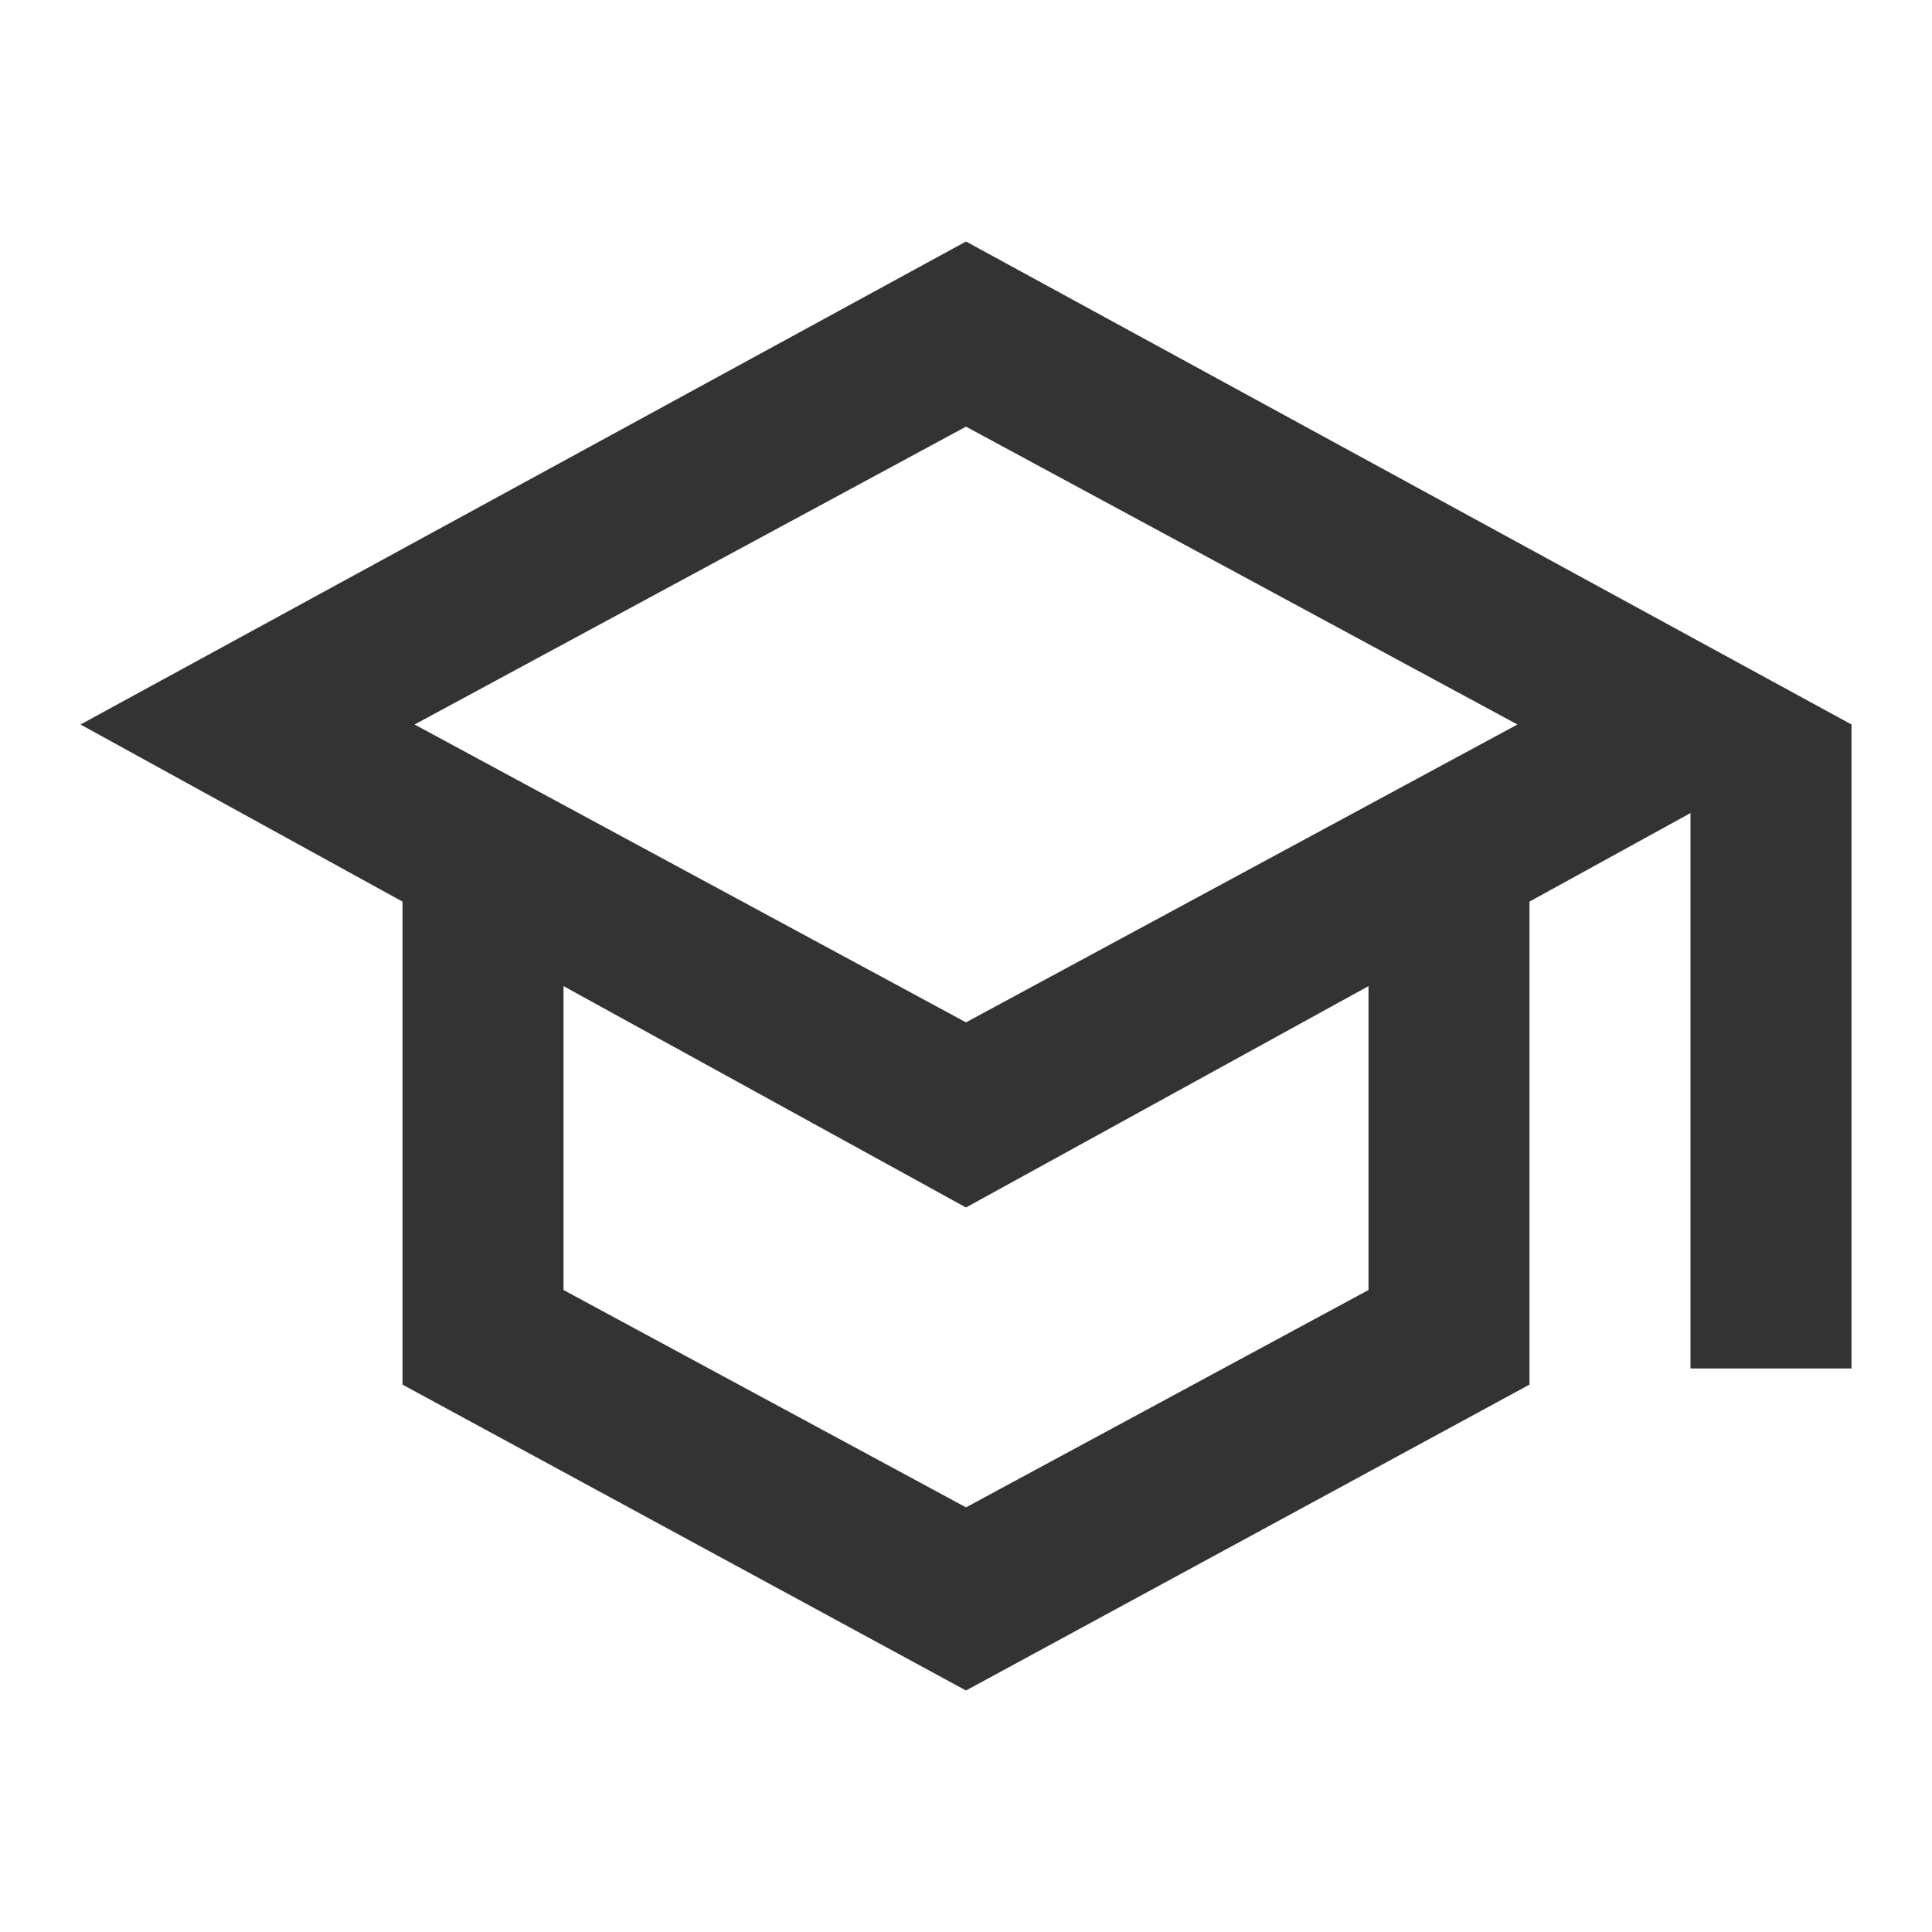
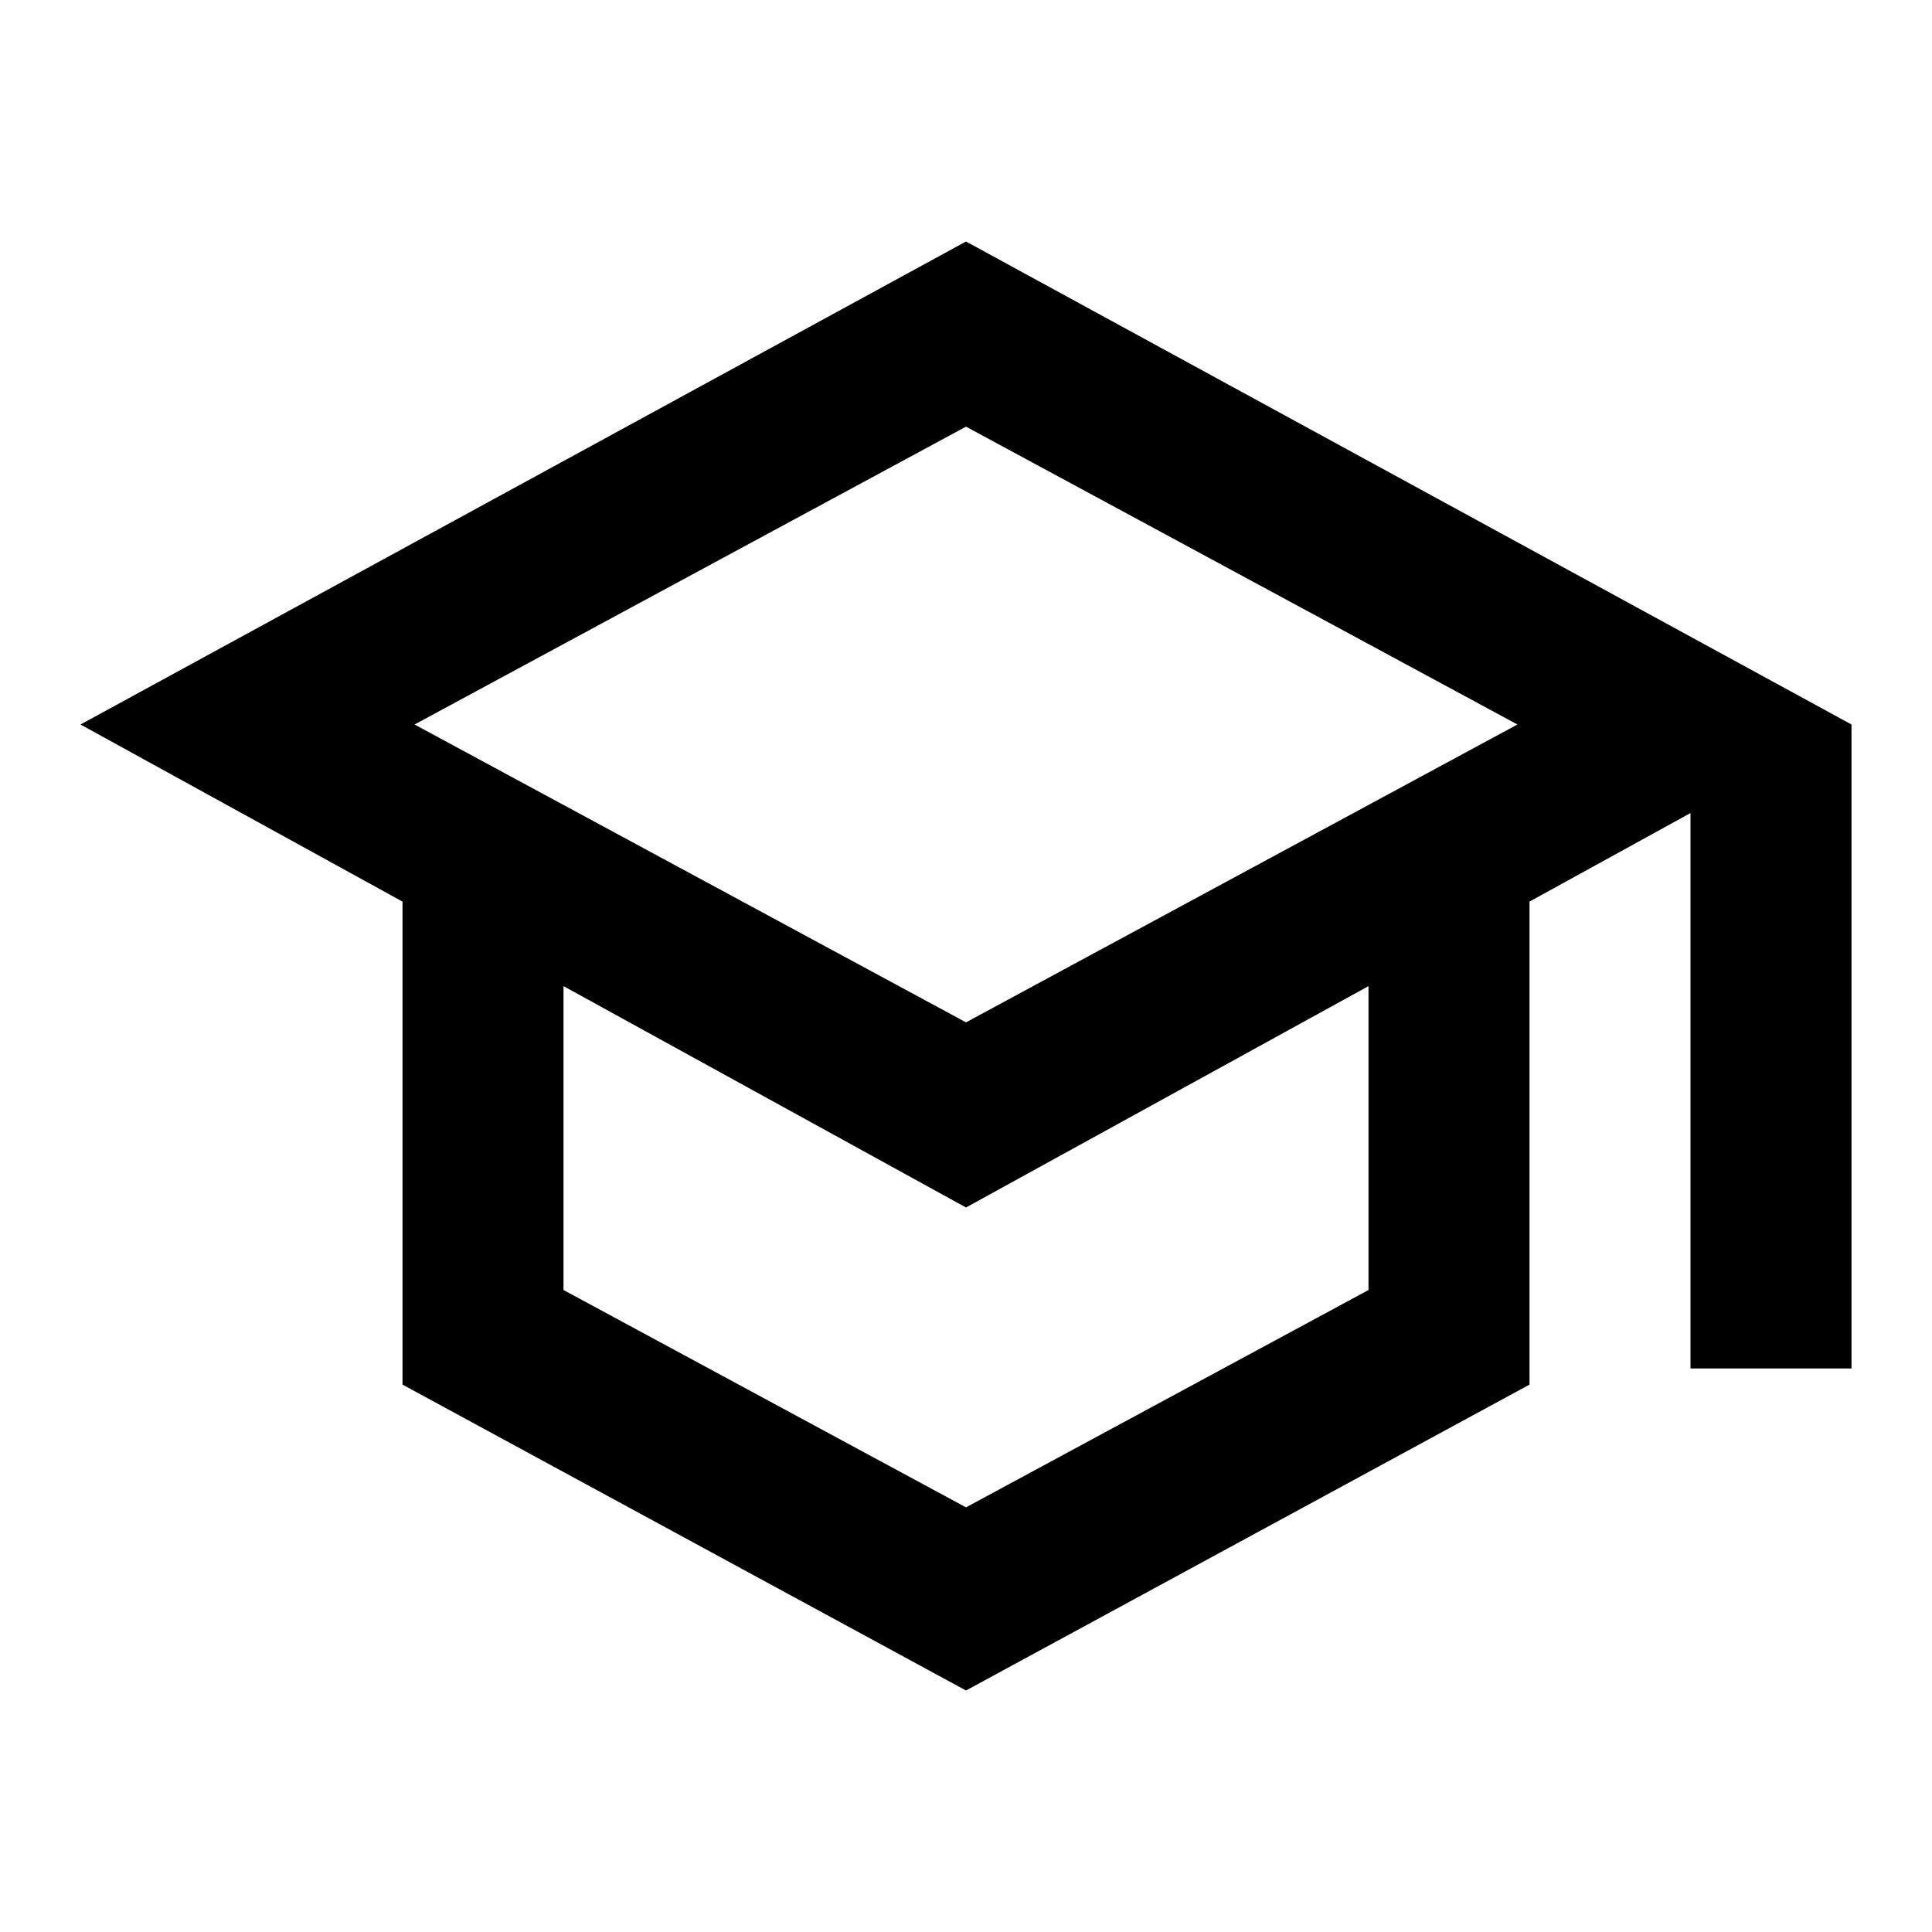
- <svg xmlns="http://www.w3.org/2000/svg" height="24px" viewBox="0 -960 960 960" width="24px" fill="#333">
+ <svg xmlns="http://www.w3.org/2000/svg" height="24px" viewBox="0 -960 960 960" width="24px" fill="currentColor">
  <path d="M480-120 200-272v-240L40-600l440-240 440 240v320h-80v-276l-80 44v240L480-120Zm0-332 274-148-274-148-274 148 274 148Zm0 241 200-108v-151L480-360 280-470v151l200 108Zm0-241Zm0 90Zm0 0Z" />
</svg>
